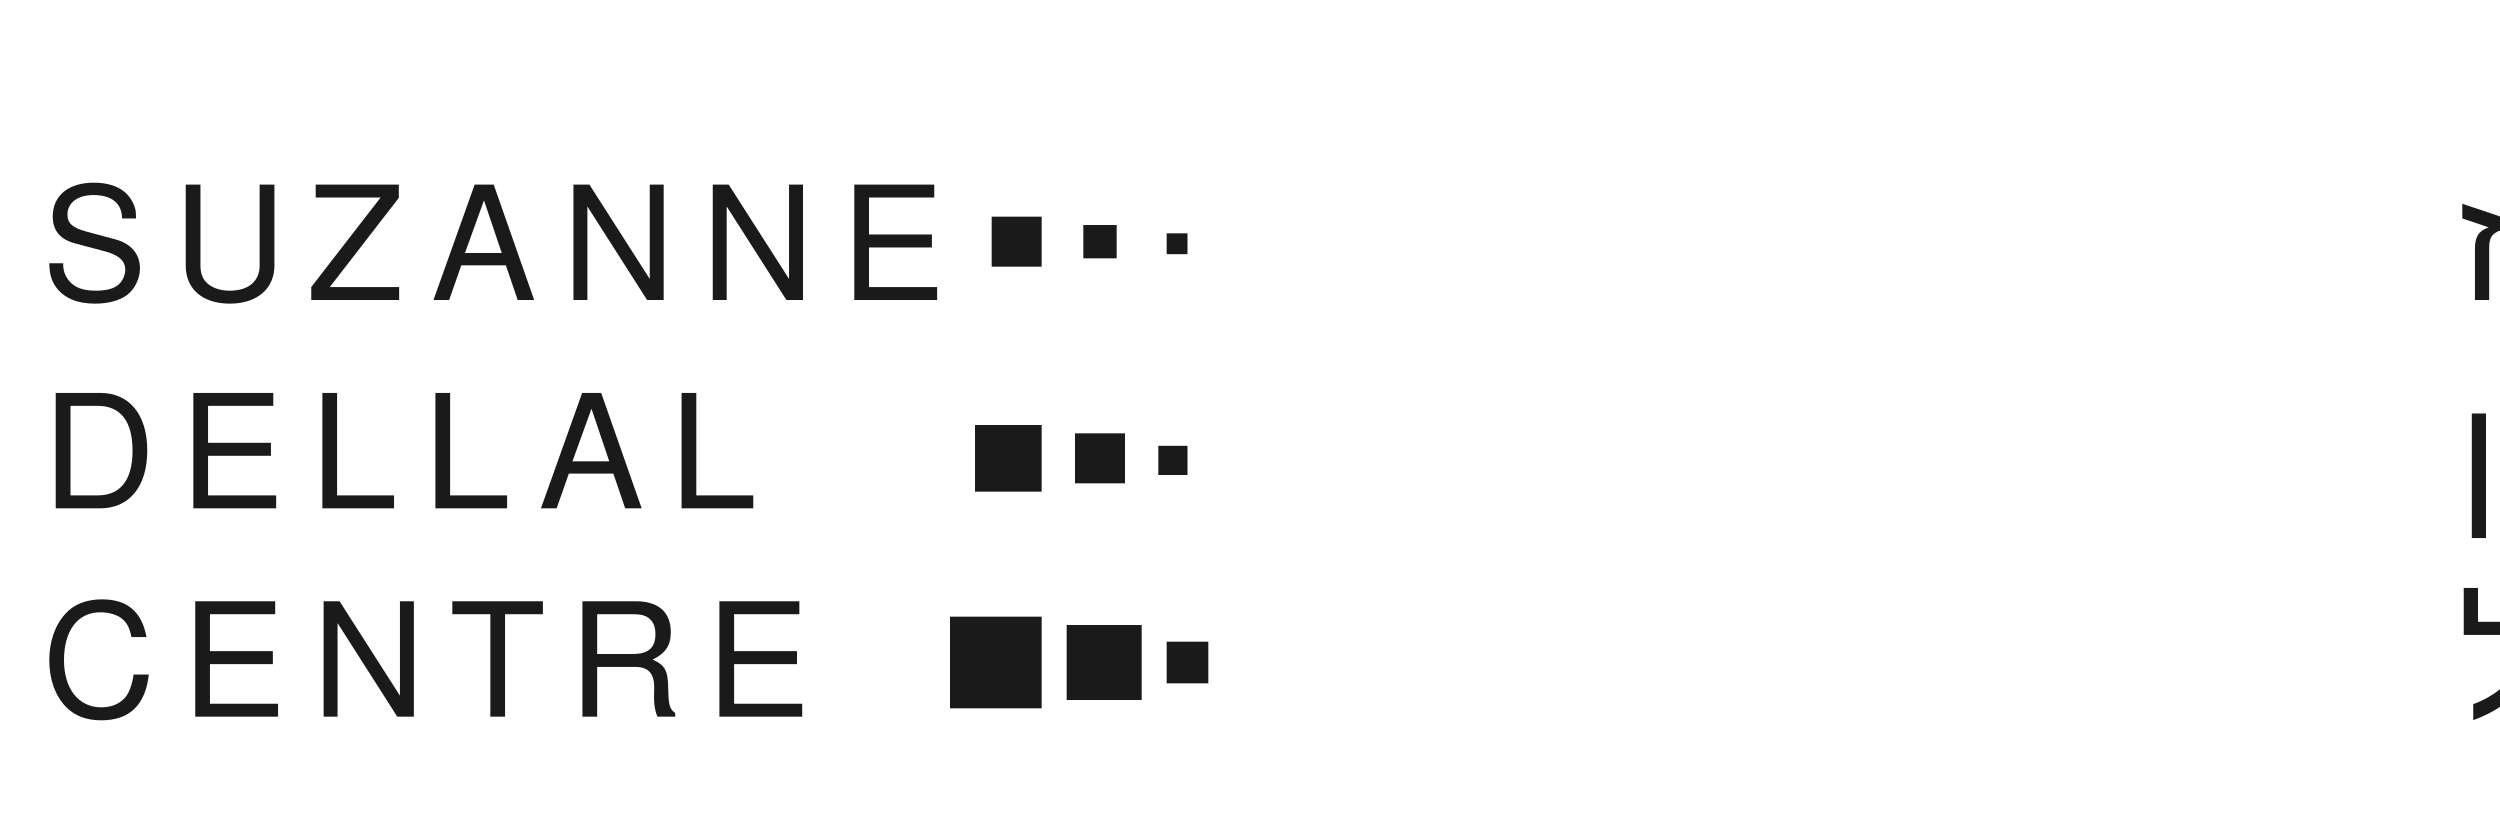
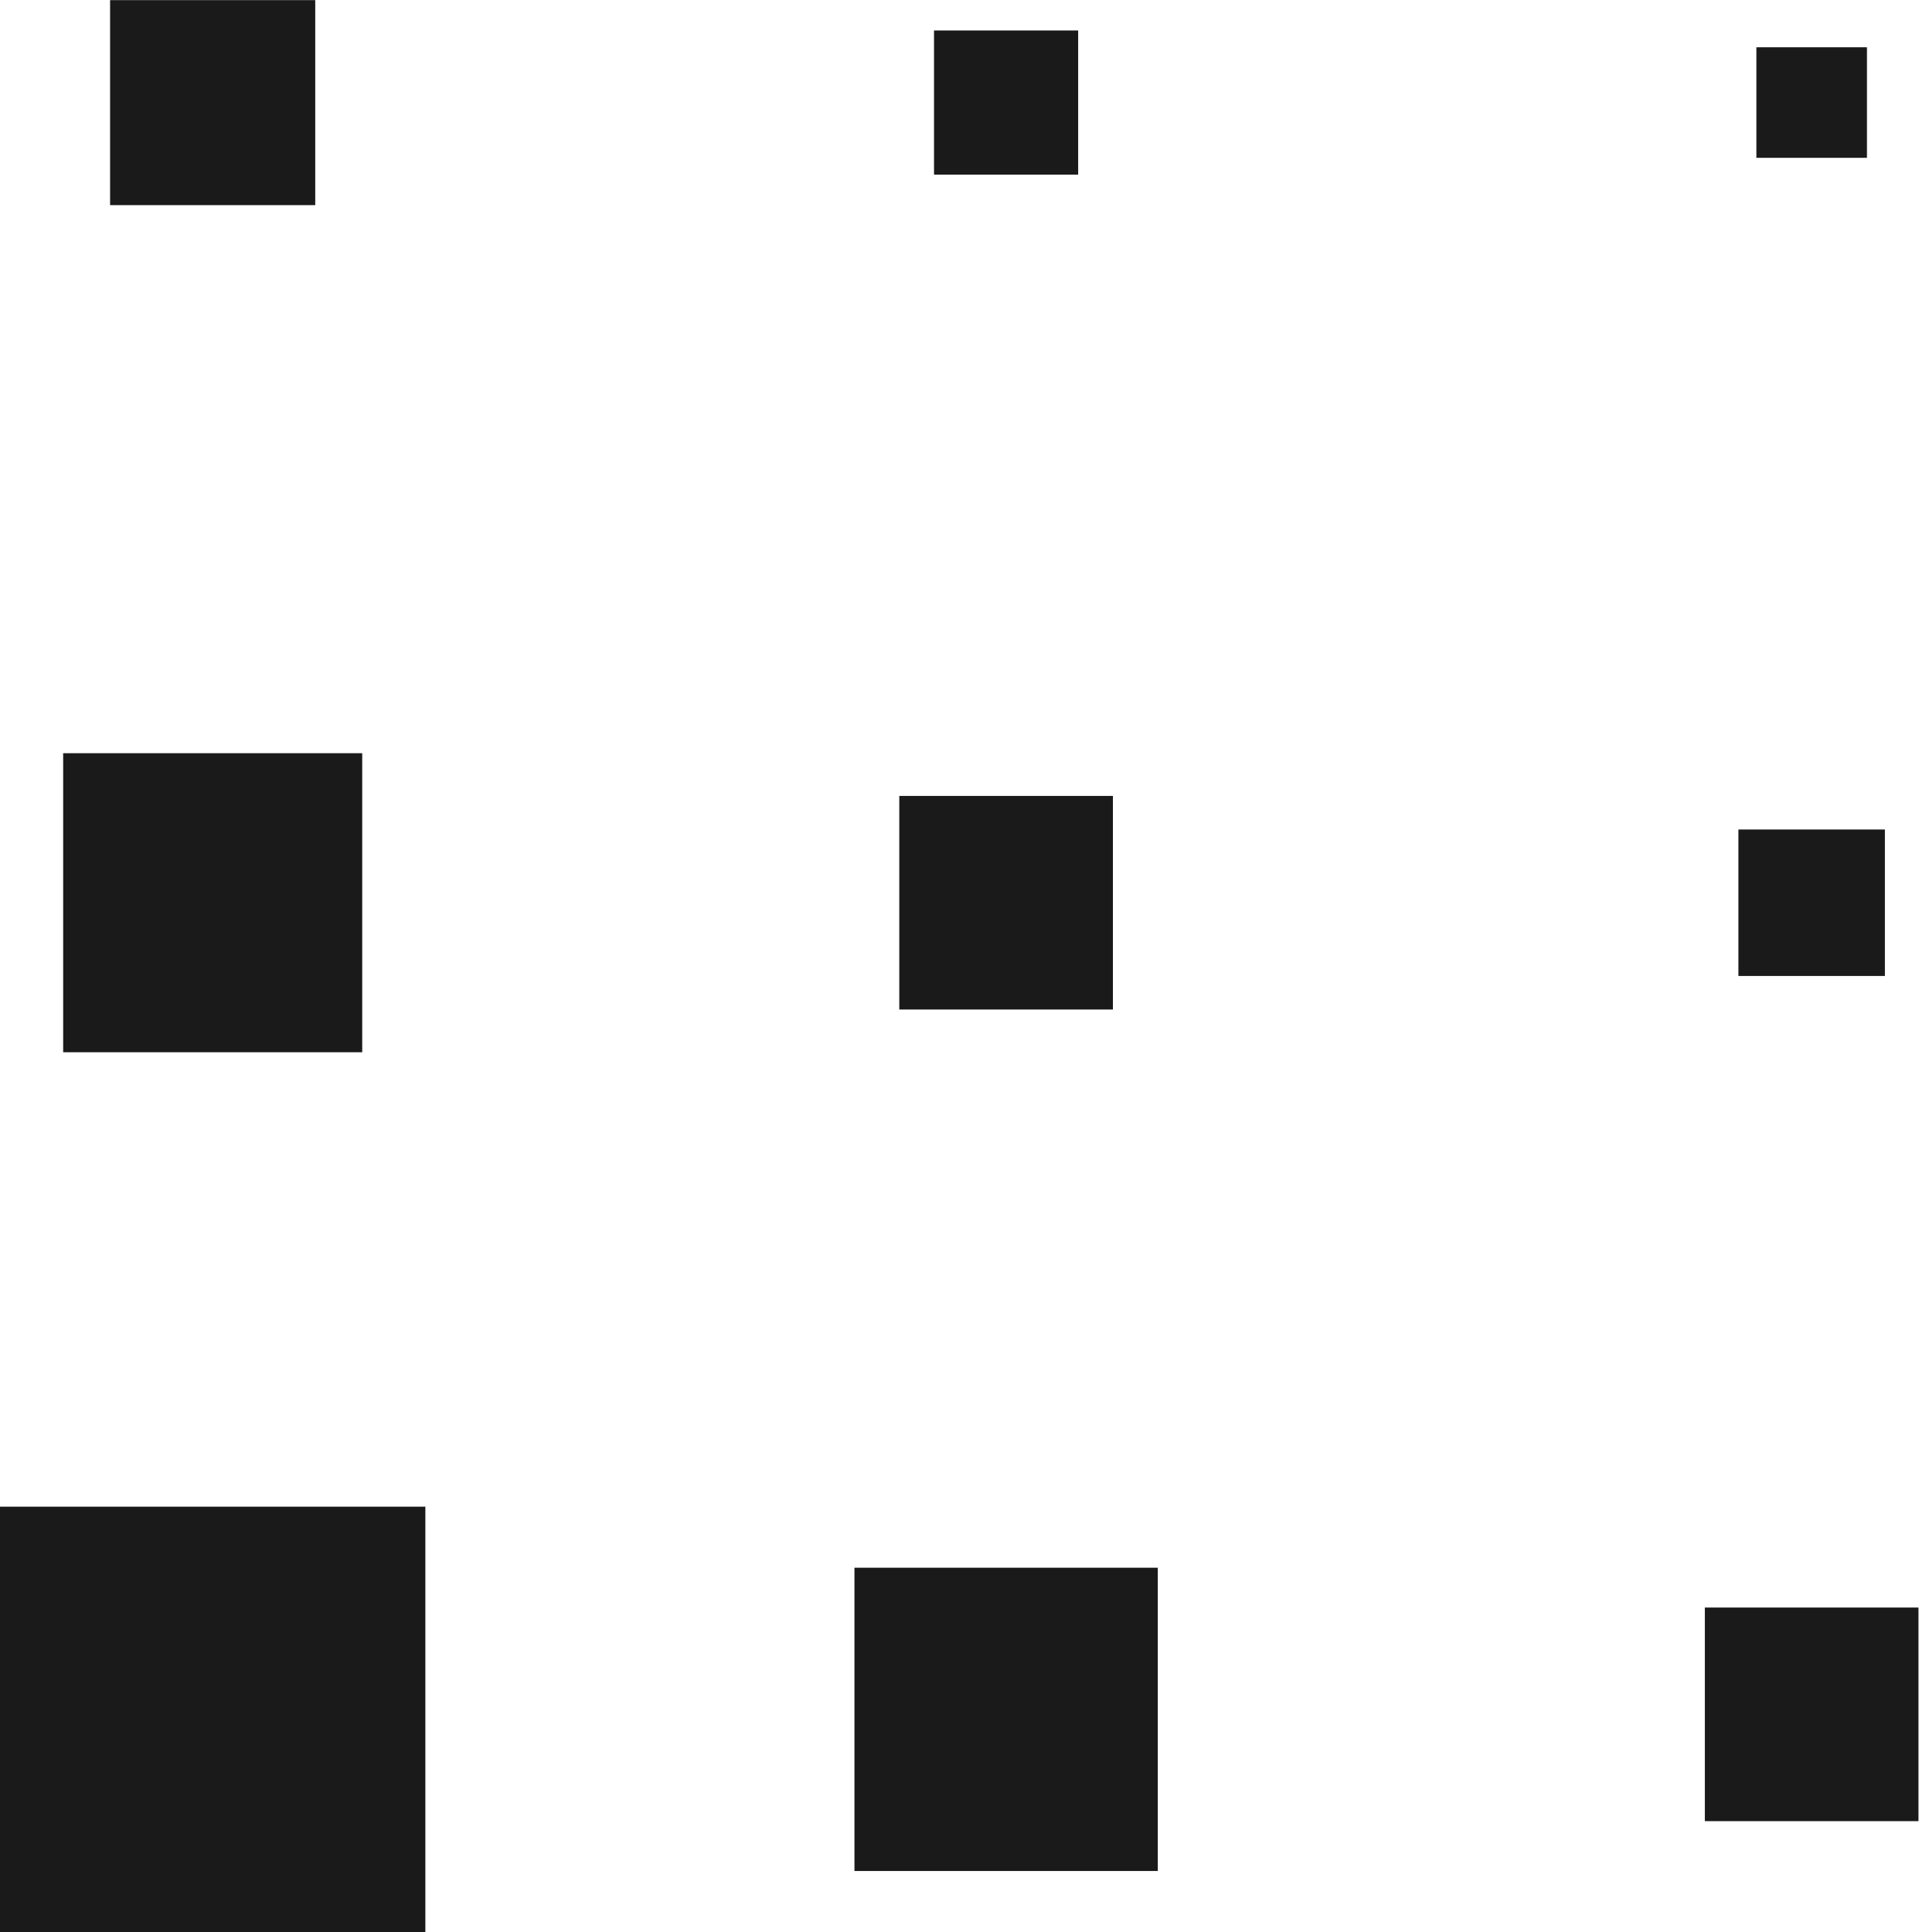
- <svg xmlns="http://www.w3.org/2000/svg" viewBox="0 0 600 200">
-   <text x="10" y="72" font-family="'Helvetica Neue', Helvetica, Arial, sans-serif" font-size="38" font-weight="400" letter-spacing="6" fill="#1a1a1a">SUZANNE</text>
-   <text x="10" y="122" font-family="'Helvetica Neue', Helvetica, Arial, sans-serif" font-size="38" font-weight="400" letter-spacing="6" fill="#1a1a1a">DELLAL</text>
-   <text x="10" y="172" font-family="'Helvetica Neue', Helvetica, Arial, sans-serif" font-size="38" font-weight="400" letter-spacing="6" fill="#1a1a1a">CENTRE</text>
-   <rect x="238" y="52" width="12" height="12" fill="#1a1a1a" />
-   <rect x="260" y="54" width="8" height="8" fill="#1a1a1a" />
-   <rect x="280" y="56" width="5" height="5" fill="#1a1a1a" />
-   <rect x="234" y="102" width="16" height="16" fill="#1a1a1a" />
-   <rect x="258" y="104" width="12" height="12" fill="#1a1a1a" />
-   <rect x="278" y="107" width="7" height="7" fill="#1a1a1a" />
-   <rect x="228" y="148" width="22" height="22" fill="#1a1a1a" />
-   <rect x="256" y="150" width="18" height="18" fill="#1a1a1a" />
-   <rect x="280" y="154" width="10" height="10" fill="#1a1a1a" />
-   <text x="590" y="72" font-family="'Arial Hebrew', 'Heebo', Arial, sans-serif" font-size="38" font-weight="400" letter-spacing="4" fill="#1a1a1a" text-anchor="end" direction="rtl">מרכז</text>
-   <text x="590" y="122" font-family="'Arial Hebrew', 'Heebo', Arial, sans-serif" font-size="38" font-weight="400" letter-spacing="4" fill="#1a1a1a" text-anchor="end" direction="rtl">סוזן</text>
-   <text x="590" y="172" font-family="'Arial Hebrew', 'Heebo', Arial, sans-serif" font-size="38" font-weight="400" letter-spacing="4" fill="#1a1a1a" text-anchor="end" direction="rtl">דלל</text>
+ <svg xmlns="http://www.w3.org/2000/svg" width="59.775" height="60.201" viewBox="0 0 59.775 60.201">
+   <g id="logo-icon" transform="translate(0 197.855)">
+     <path id="Path_1727" data-name="Path 1727" d="M10.227-187.512h6.392V-193.9H10.227Z" transform="translate(-6.797 -3.951)" fill="#1a1a1a" />
+     <path id="Path_1728" data-name="Path 1728" d="M5.866-114.615h9.318v-9.318H5.866Z" transform="translate(-3.898 -50.452)" fill="#1a1a1a" />
+     <path id="Path_1729" data-name="Path 1729" d="M0-40.686H13.253V-53.939H0Z" transform="translate(0 -96.968)" fill="#1a1a1a" />
+     <path id="Path_1730" data-name="Path 1730" d="M86.762-186.579h4.491v-4.491H86.762Z" transform="translate(-57.66 -5.835)" fill="#1a1a1a" />
+     <path id="Path_1731" data-name="Path 1731" d="M83.535-113.308h6.656v-6.656H83.535Z" transform="translate(-55.515 -53.09)" fill="#1a1a1a" />
+     <path id="Path_1732" data-name="Path 1732" d="M158.364-37.912h6.656v-6.656h-6.656Z" transform="translate(-105.245 -103.196)" fill="#1a1a1a" />
+     <path id="Path_1733" data-name="Path 1733" d="M79.37-38.819h9.45v-9.45H79.37Z" transform="translate(-52.747 -100.736)" fill="#1a1a1a" />
+     <path id="Path_1734" data-name="Path 1734" d="M163.15-186.066h3.445v-3.445H163.15Z" transform="translate(-108.425 -6.871)" fill="#1a1a1a" />
+     <path id="Path_1735" data-name="Path 1735" d="M161.482-112.281h4.564v-4.564h-4.564Z" transform="translate(-107.317 -55.163)" fill="#1a1a1a" />
+   </g>
</svg>
